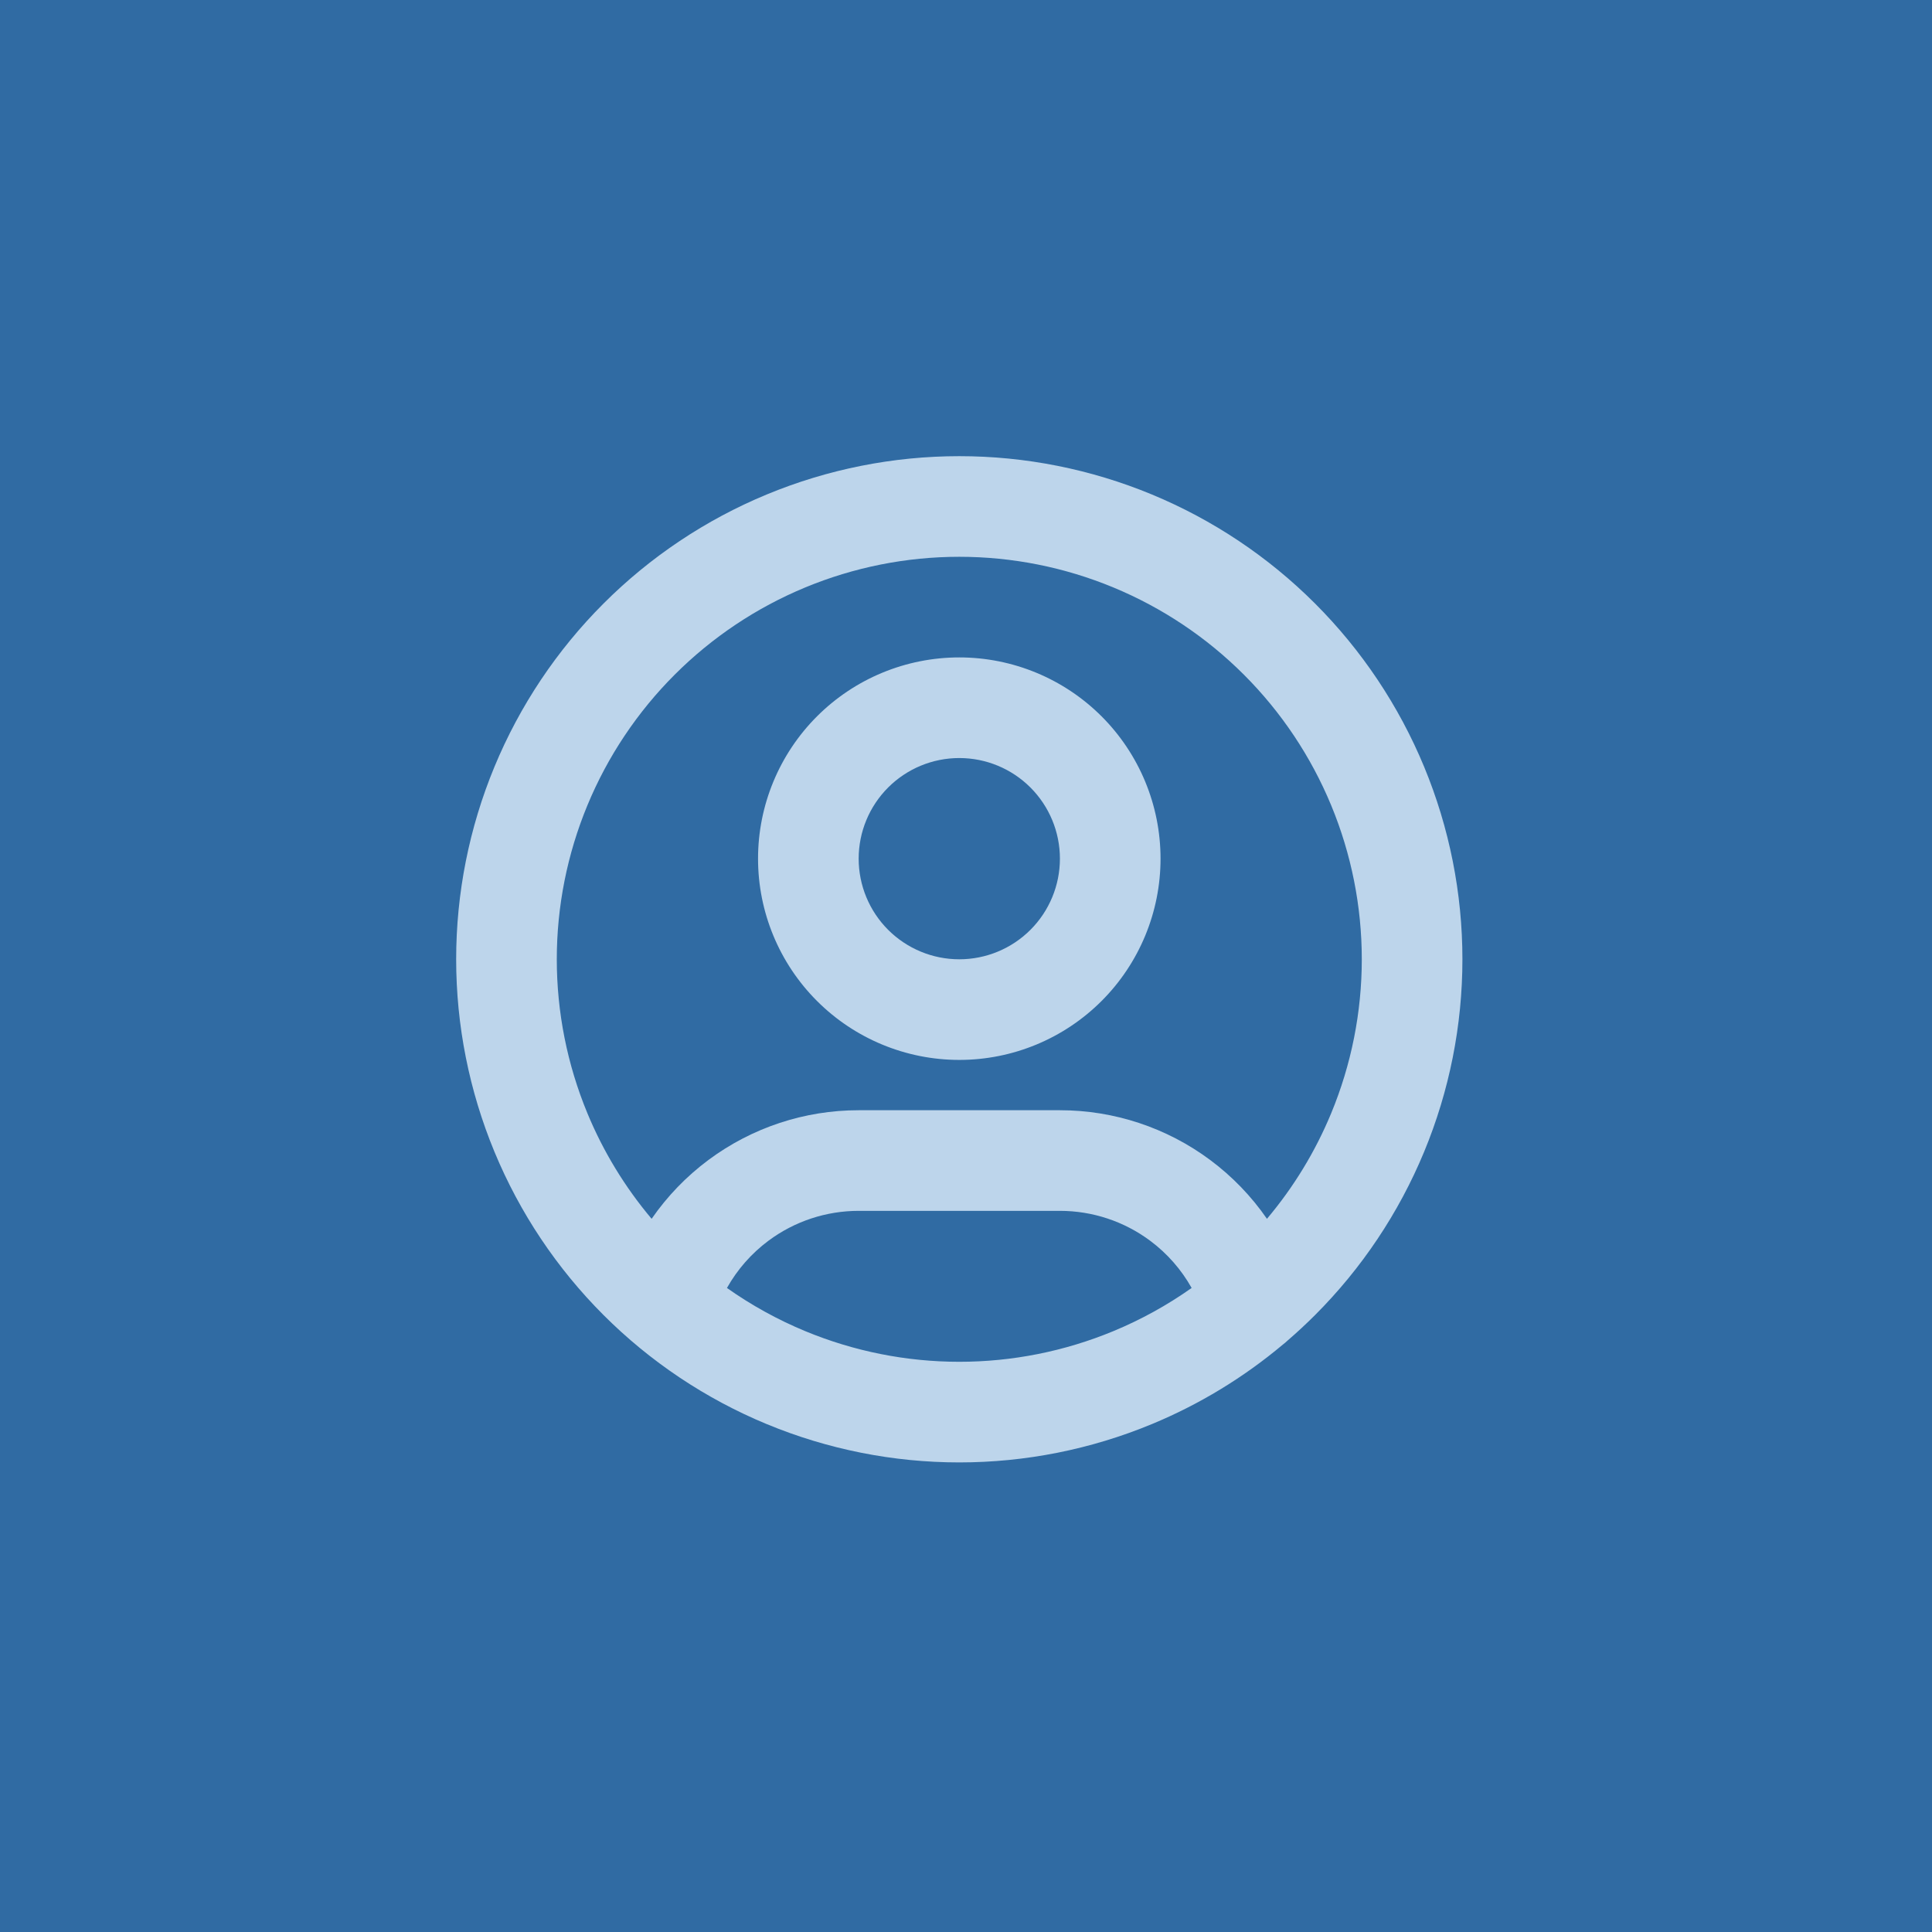
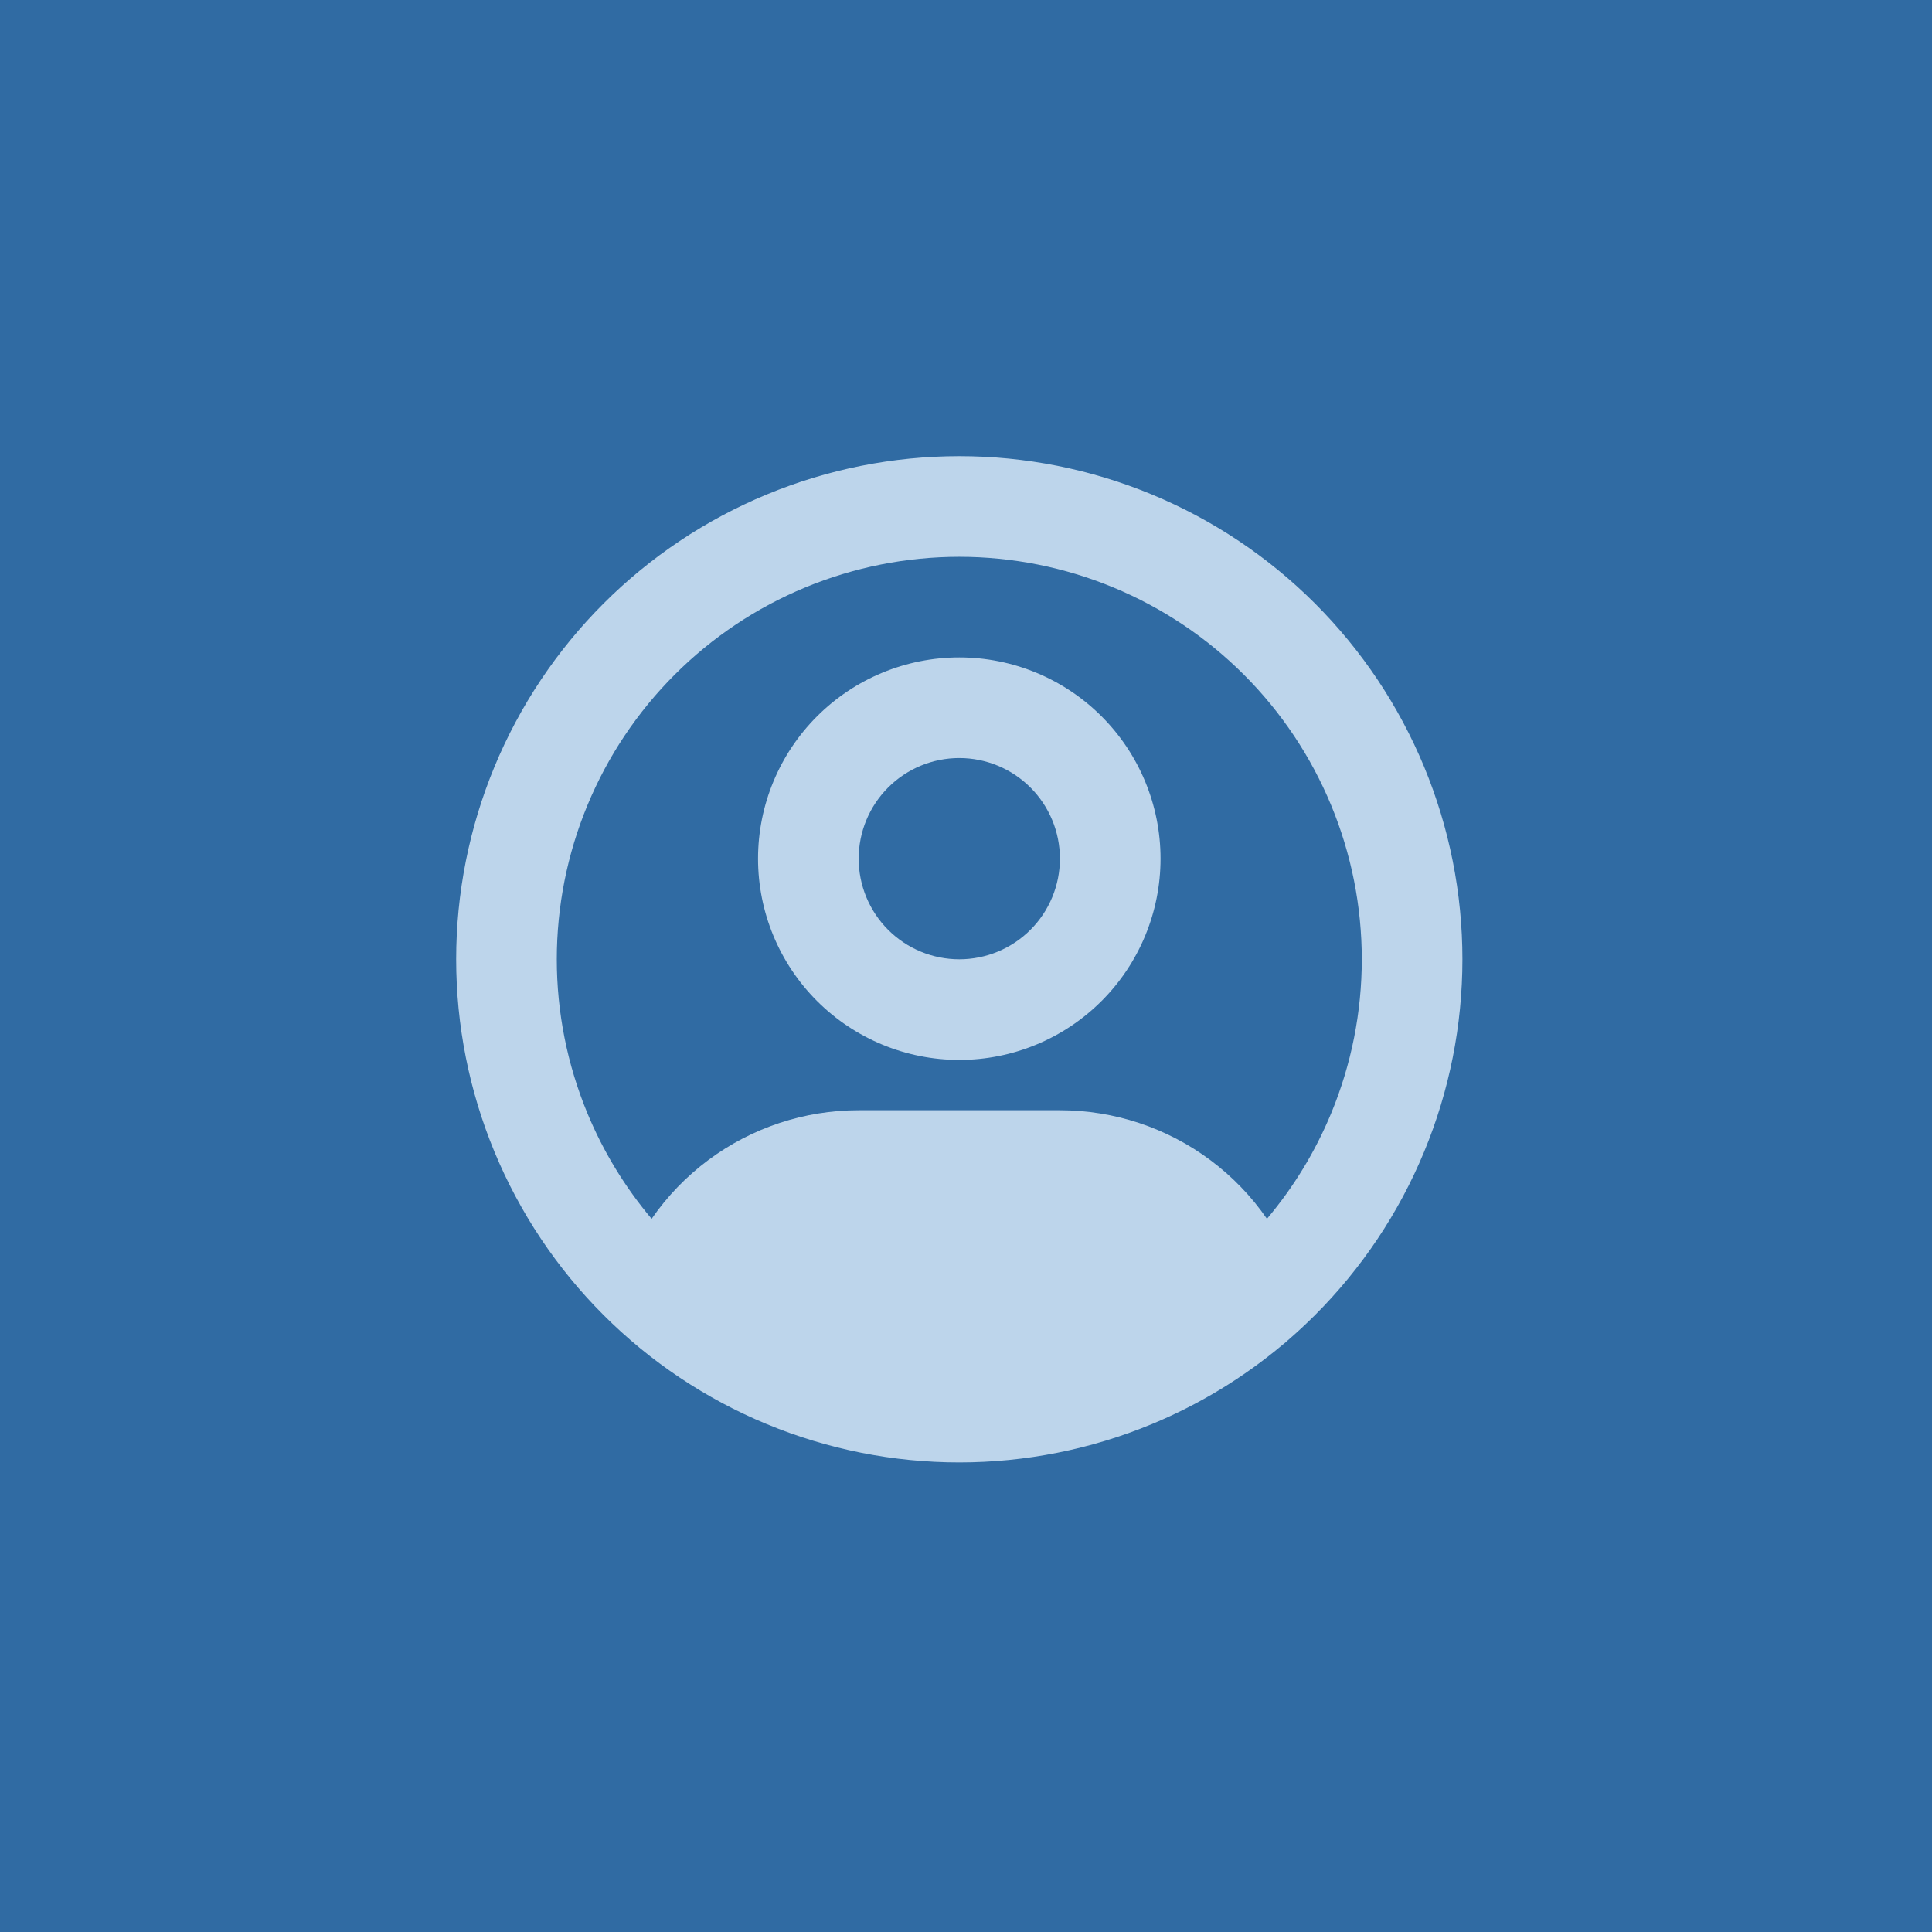
<svg xmlns="http://www.w3.org/2000/svg" width="288" height="288" viewBox="0 0 288 288" fill="none">
  <rect width="288" height="288" fill="#306BA3" />
-   <path fill-rule="evenodd" clip-rule="evenodd" d="M114.299 73.709C123.398 69.94 133.151 68 143 68C152.849 68 162.602 69.94 171.701 73.709C180.801 77.478 189.069 83.003 196.033 89.967C202.997 96.931 208.522 105.199 212.291 114.299C216.06 123.398 218 133.151 218 143C218 152.849 216.06 162.602 212.291 171.701C208.522 180.801 202.997 189.069 196.033 196.033C194.719 197.347 193.359 198.61 191.955 199.819C191.735 200.031 191.501 200.231 191.254 200.416C185.392 205.342 178.799 209.351 171.701 212.291C162.602 216.06 152.849 218 143 218C133.151 218 123.398 216.06 114.299 212.291C105.199 208.522 96.931 202.997 89.967 196.033C83.003 189.069 77.478 180.801 73.709 171.701C69.94 162.602 68 152.849 68 143C68 133.151 69.94 123.398 73.709 114.299C77.478 105.199 83.003 96.931 89.967 89.967C96.931 83.003 105.199 77.478 114.299 73.709ZM188.863 181.685C192.836 176.975 196.067 171.673 198.433 165.961C201.448 158.681 203 150.879 203 143C203 135.121 201.448 127.319 198.433 120.039C195.417 112.759 190.998 106.145 185.426 100.574C179.855 95.002 173.241 90.582 165.961 87.567C158.681 84.552 150.879 83 143 83C135.121 83 127.319 84.552 120.039 87.567C112.759 90.582 106.145 95.002 100.574 100.574C95.002 106.145 90.582 112.759 87.567 120.039C84.552 127.319 83 135.121 83 143C83 150.879 84.552 158.681 87.567 165.961C89.933 171.673 93.164 176.975 97.137 181.686C99.451 178.337 102.308 175.366 105.617 172.906C112.088 168.095 119.937 165.498 128 165.5M108.366 191.995C109.905 189.25 112.012 186.843 114.566 184.944C118.449 182.057 123.159 180.499 127.998 180.5H158C162.844 180.498 167.563 182.06 171.448 184.954C173.997 186.851 176.099 189.255 177.635 191.994C174.003 194.561 170.089 196.723 165.961 198.433C158.681 201.448 150.879 203 143 203C135.121 203 127.319 201.448 120.039 198.433C115.911 196.723 111.997 194.562 108.366 191.995ZM188.863 181.685C186.555 178.344 183.706 175.379 180.407 172.923C173.932 168.101 166.073 165.498 158 165.5C157.999 165.5 158.001 165.5 158 165.5H128M121.787 106.787C127.413 101.161 135.044 98 143 98C150.956 98 158.587 101.161 164.213 106.787C169.839 112.413 173 120.044 173 128C173 135.956 169.839 143.587 164.213 149.213C158.587 154.839 150.956 158 143 158C135.044 158 127.413 154.839 121.787 149.213C116.161 143.587 113 135.956 113 128C113 120.044 116.161 112.413 121.787 106.787ZM143 113C139.022 113 135.206 114.58 132.393 117.393C129.58 120.206 128 124.022 128 128C128 131.978 129.58 135.794 132.393 138.607C135.206 141.42 139.022 143 143 143C146.978 143 150.794 141.42 153.607 138.607C156.42 135.794 158 131.978 158 128C158 124.022 156.42 120.206 153.607 117.393C150.794 114.58 146.978 113 143 113Z" fill="#BDD5EB" />
+   <path fillRule="evenodd" clipRule="evenodd" d="M114.299 73.709C123.398 69.94 133.151 68 143 68C152.849 68 162.602 69.94 171.701 73.709C180.801 77.478 189.069 83.003 196.033 89.967C202.997 96.931 208.522 105.199 212.291 114.299C216.06 123.398 218 133.151 218 143C218 152.849 216.06 162.602 212.291 171.701C208.522 180.801 202.997 189.069 196.033 196.033C194.719 197.347 193.359 198.61 191.955 199.819C191.735 200.031 191.501 200.231 191.254 200.416C185.392 205.342 178.799 209.351 171.701 212.291C162.602 216.06 152.849 218 143 218C133.151 218 123.398 216.06 114.299 212.291C105.199 208.522 96.931 202.997 89.967 196.033C83.003 189.069 77.478 180.801 73.709 171.701C69.94 162.602 68 152.849 68 143C68 133.151 69.94 123.398 73.709 114.299C77.478 105.199 83.003 96.931 89.967 89.967C96.931 83.003 105.199 77.478 114.299 73.709ZM188.863 181.685C192.836 176.975 196.067 171.673 198.433 165.961C201.448 158.681 203 150.879 203 143C203 135.121 201.448 127.319 198.433 120.039C195.417 112.759 190.998 106.145 185.426 100.574C179.855 95.002 173.241 90.582 165.961 87.567C158.681 84.552 150.879 83 143 83C135.121 83 127.319 84.552 120.039 87.567C112.759 90.582 106.145 95.002 100.574 100.574C95.002 106.145 90.582 112.759 87.567 120.039C84.552 127.319 83 135.121 83 143C83 150.879 84.552 158.681 87.567 165.961C89.933 171.673 93.164 176.975 97.137 181.686C99.451 178.337 102.308 175.366 105.617 172.906C112.088 168.095 119.937 165.498 128 165.5M108.366 191.995C109.905 189.25 112.012 186.843 114.566 184.944C118.449 182.057 123.159 180.499 127.998 180.5H158C162.844 180.498 167.563 182.06 171.448 184.954C173.997 186.851 176.099 189.255 177.635 191.994C174.003 194.561 170.089 196.723 165.961 198.433C158.681 201.448 150.879 203 143 203C135.121 203 127.319 201.448 120.039 198.433C115.911 196.723 111.997 194.562 108.366 191.995ZM188.863 181.685C186.555 178.344 183.706 175.379 180.407 172.923C173.932 168.101 166.073 165.498 158 165.5C157.999 165.5 158.001 165.5 158 165.5H128M121.787 106.787C127.413 101.161 135.044 98 143 98C150.956 98 158.587 101.161 164.213 106.787C169.839 112.413 173 120.044 173 128C173 135.956 169.839 143.587 164.213 149.213C158.587 154.839 150.956 158 143 158C135.044 158 127.413 154.839 121.787 149.213C116.161 143.587 113 135.956 113 128C113 120.044 116.161 112.413 121.787 106.787ZM143 113C139.022 113 135.206 114.58 132.393 117.393C129.58 120.206 128 124.022 128 128C128 131.978 129.58 135.794 132.393 138.607C135.206 141.42 139.022 143 143 143C146.978 143 150.794 141.42 153.607 138.607C156.42 135.794 158 131.978 158 128C158 124.022 156.42 120.206 153.607 117.393C150.794 114.58 146.978 113 143 113Z" fill="#BDD5EB" />
</svg>
